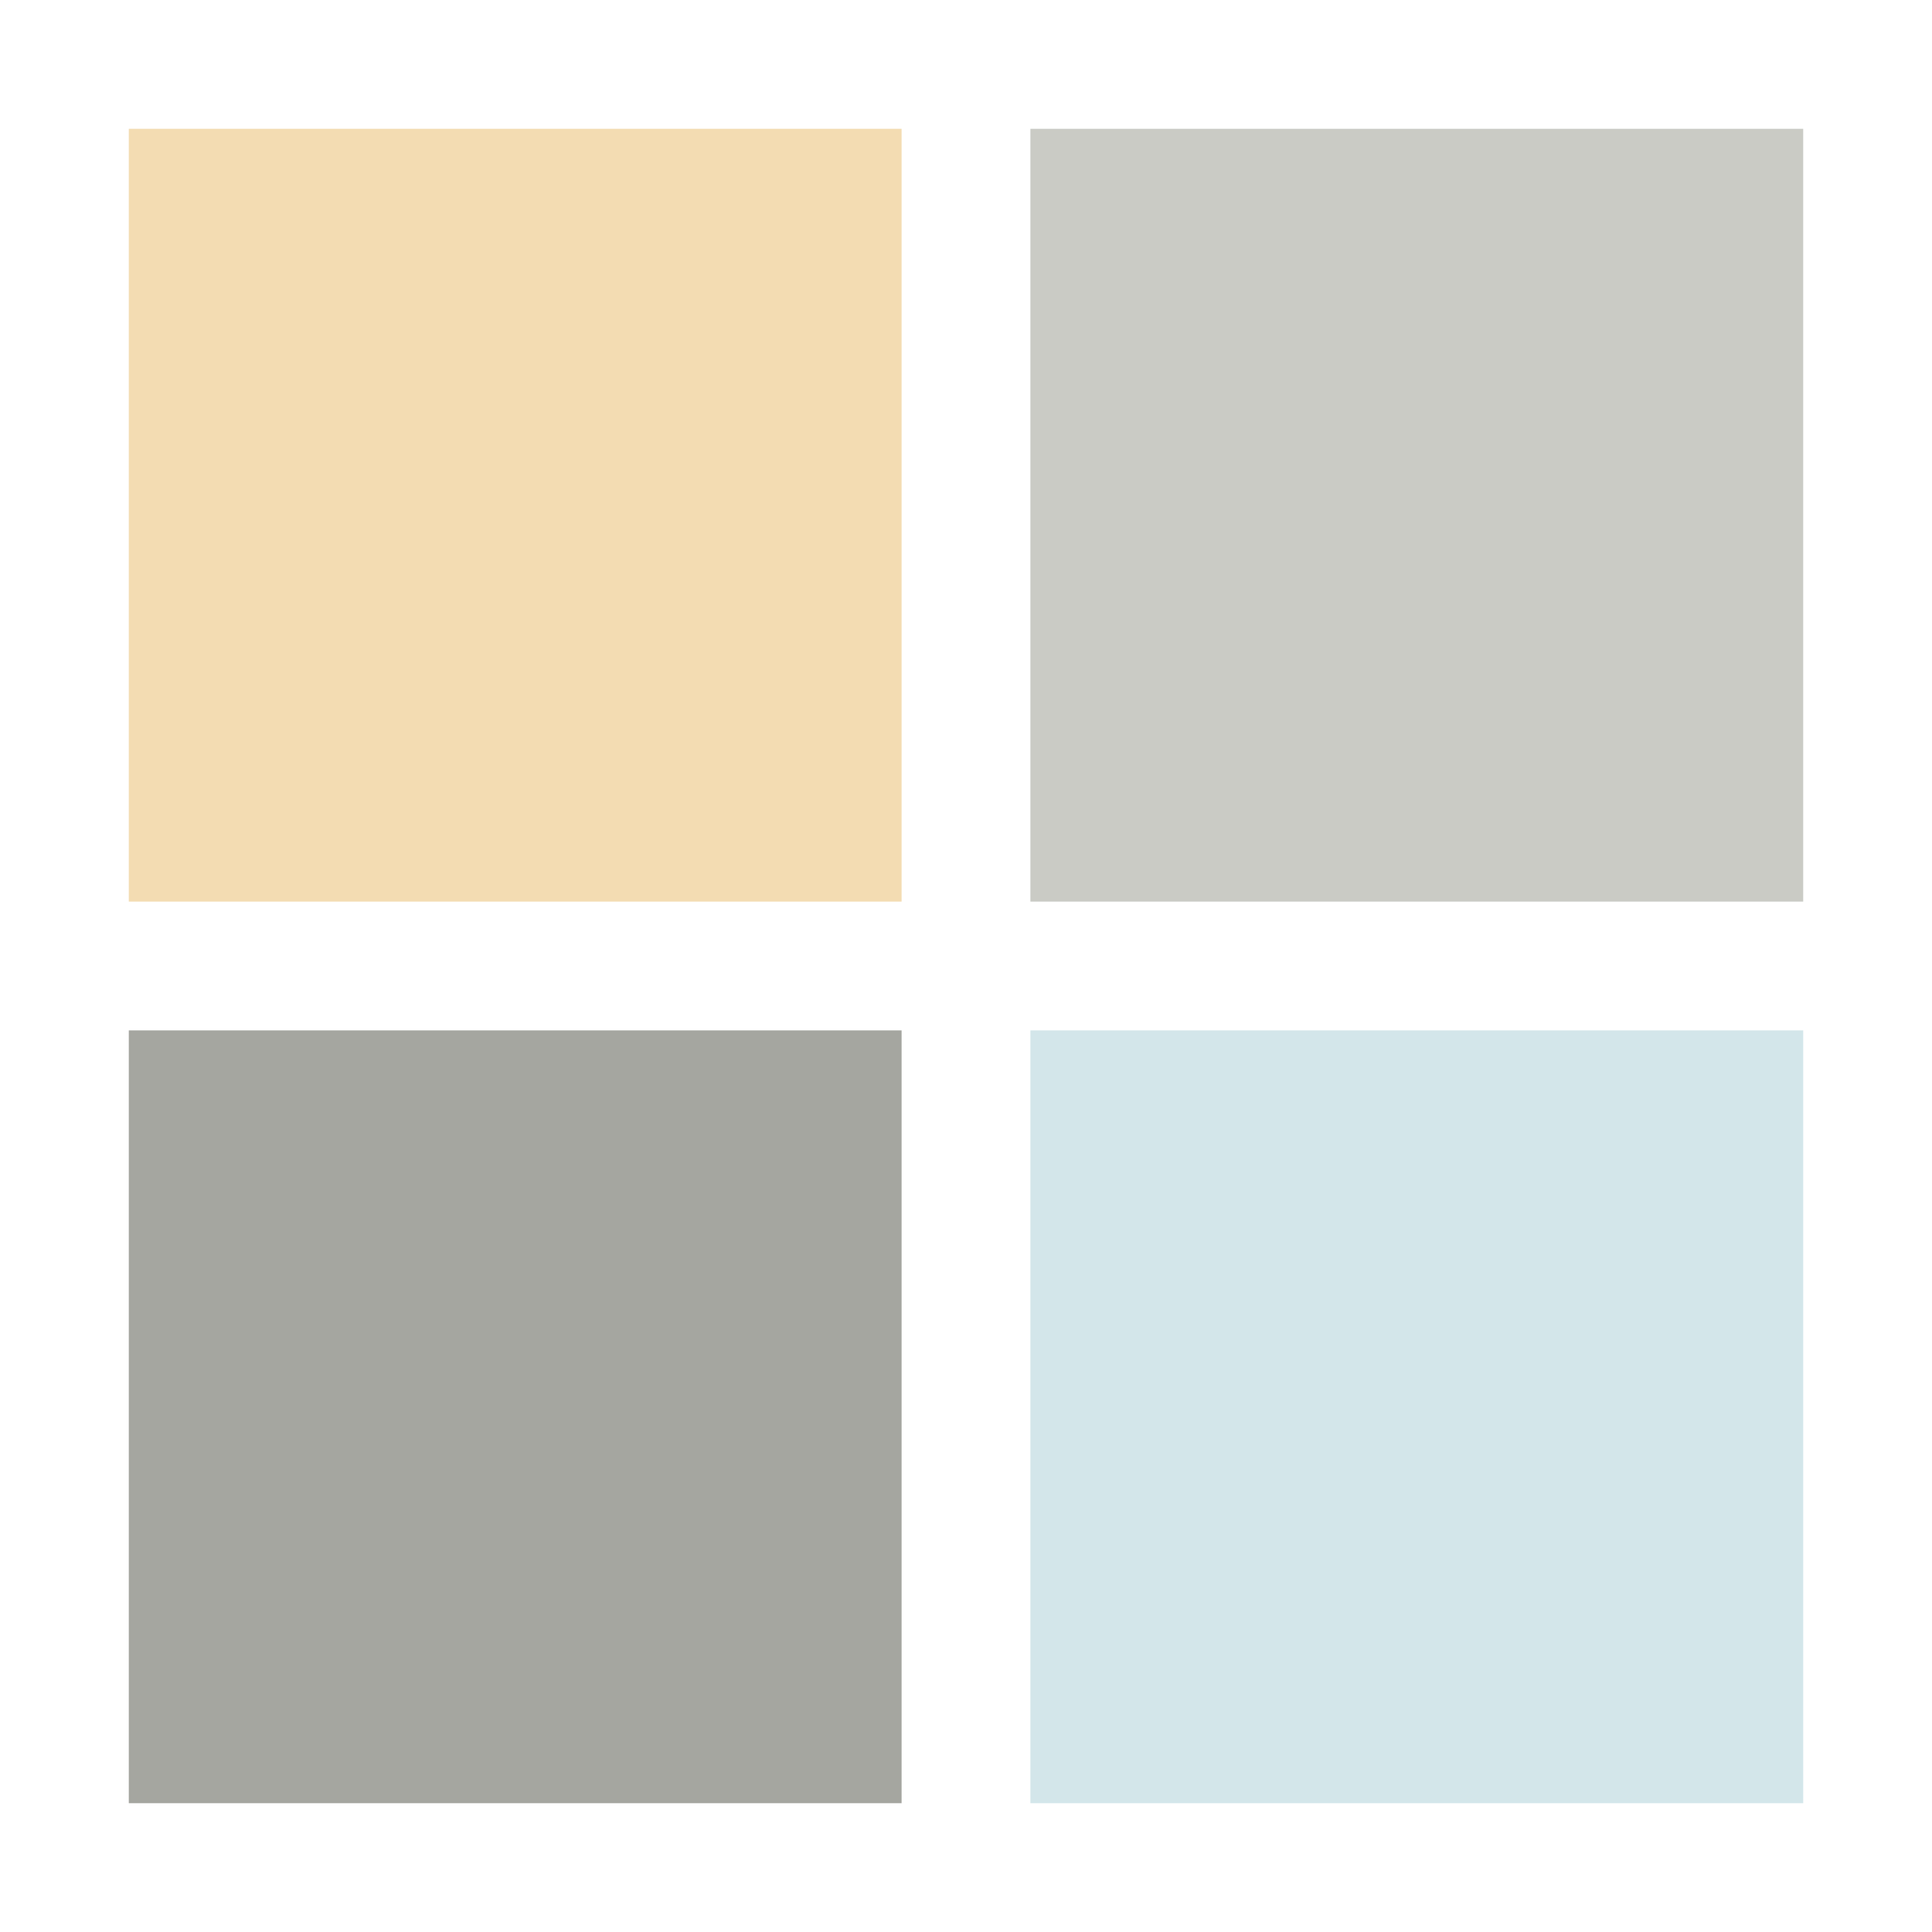
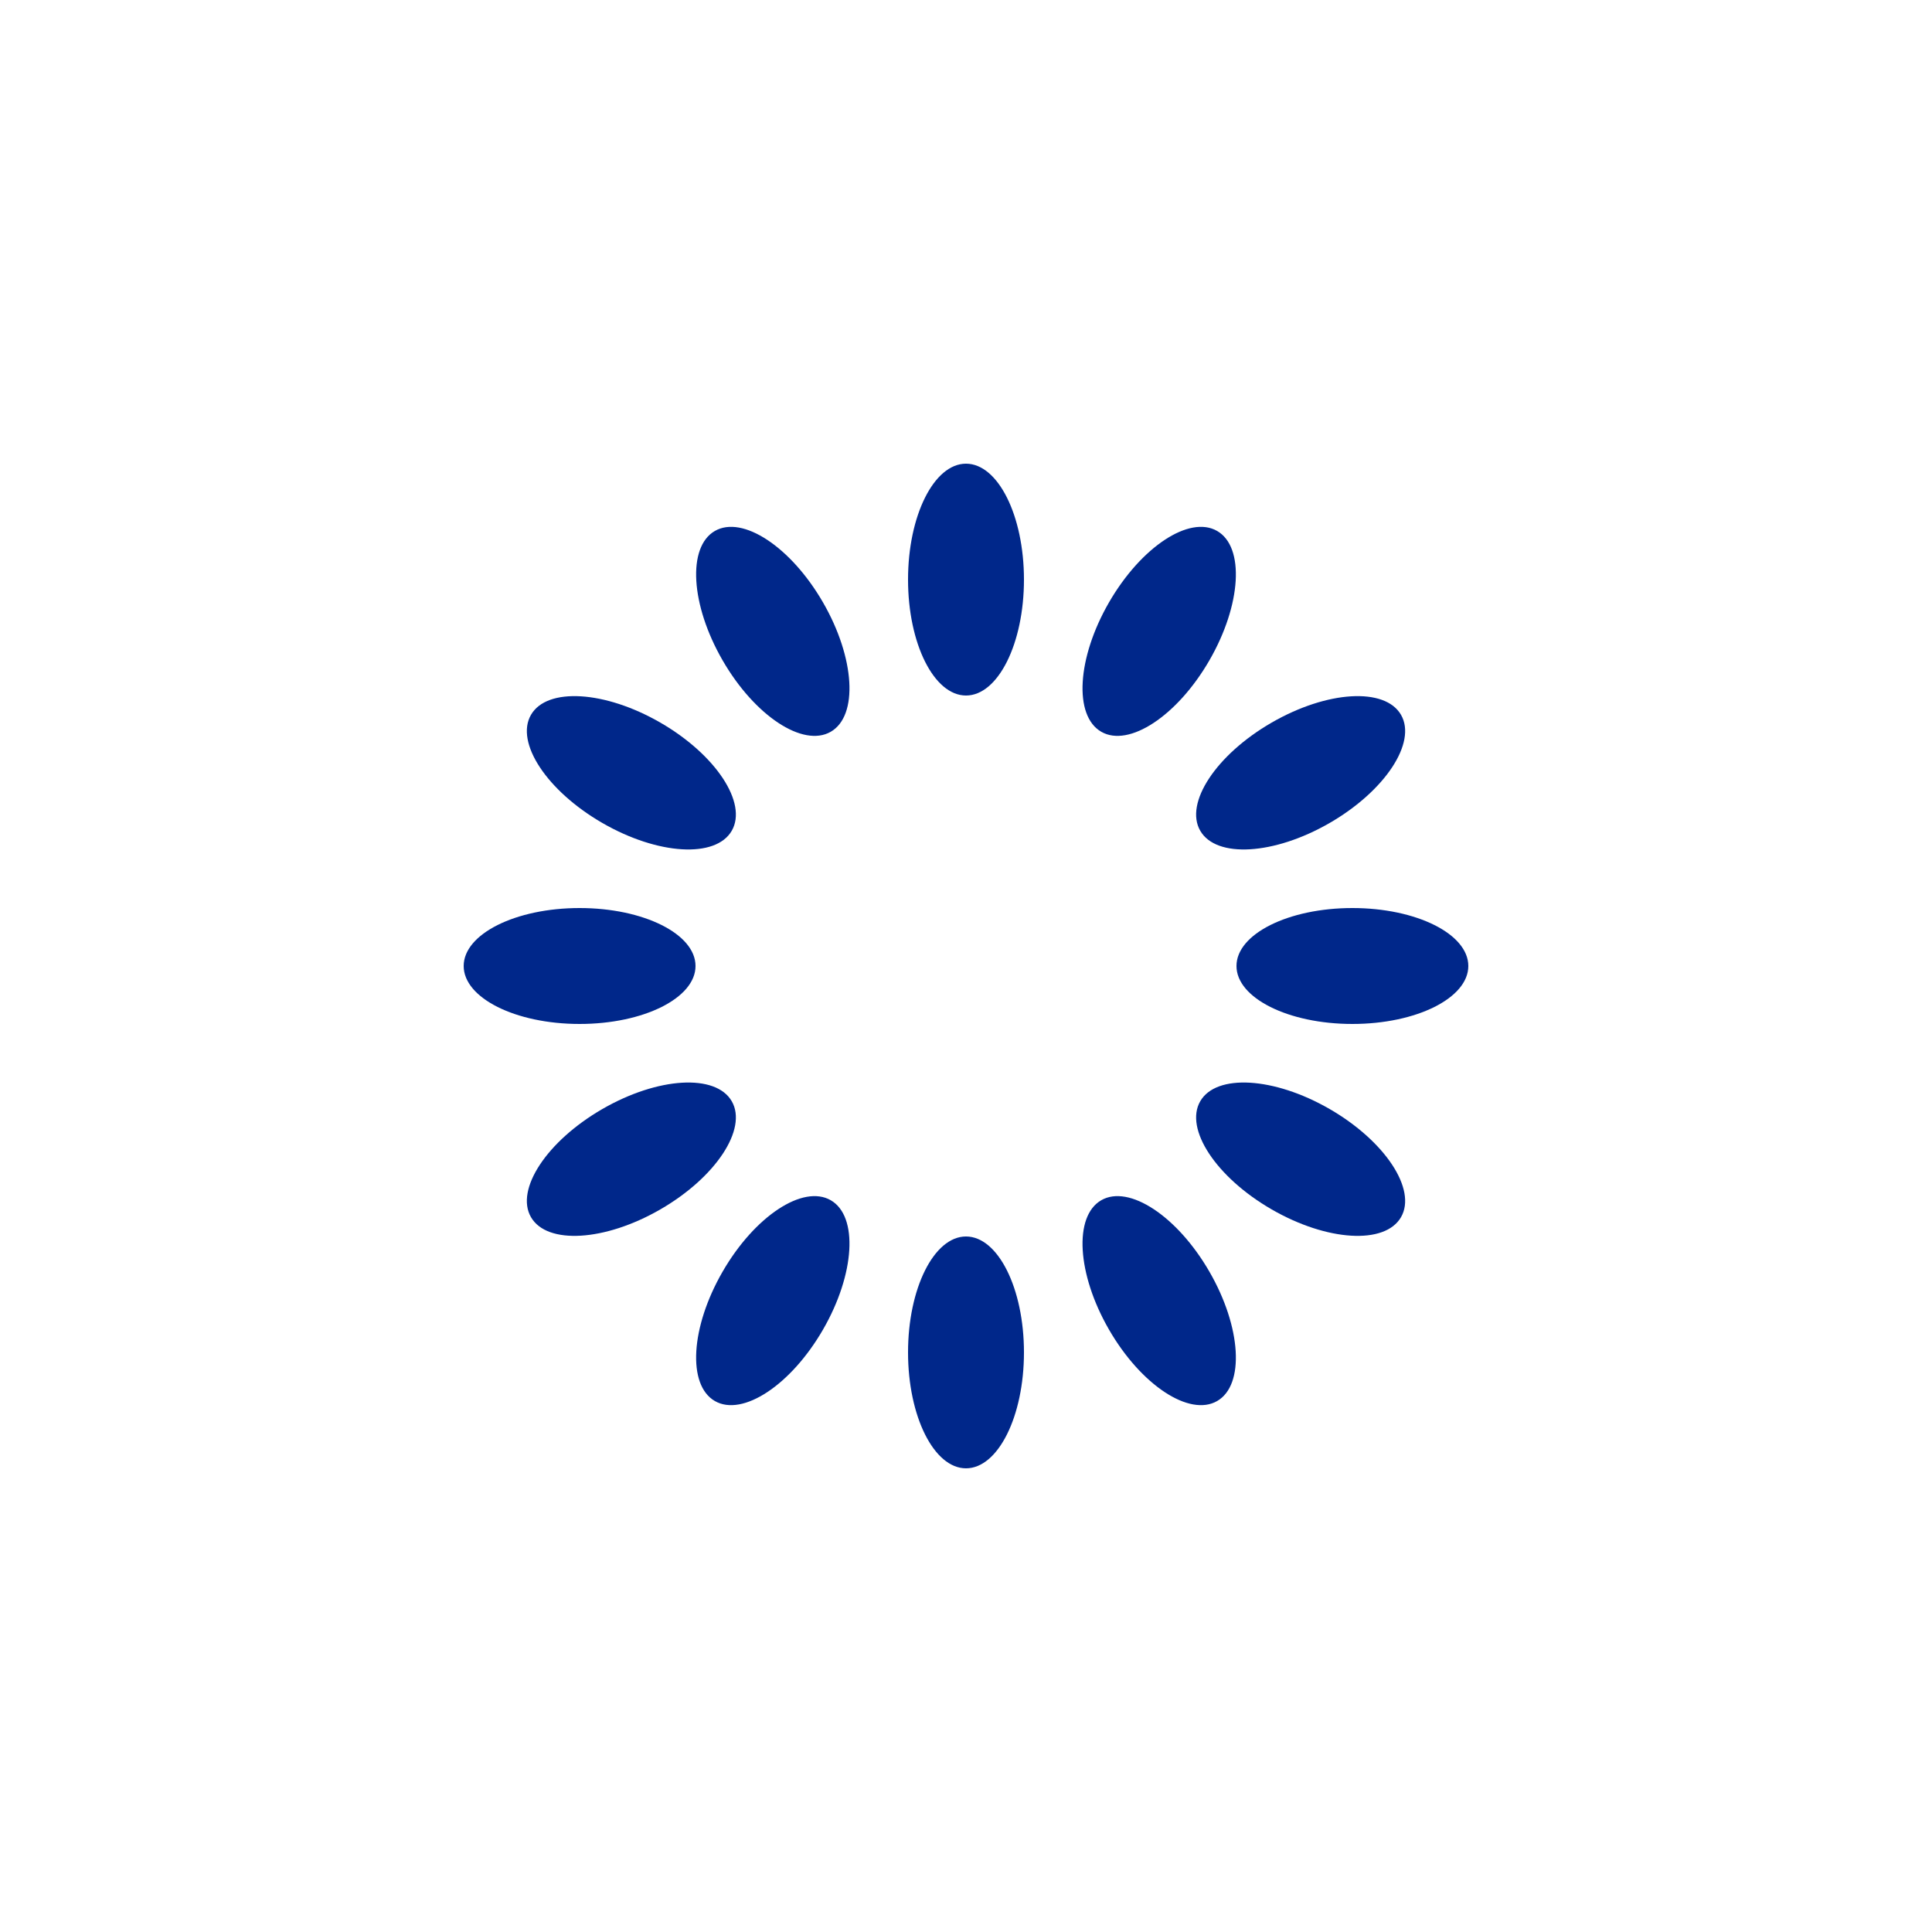
<svg xmlns="http://www.w3.org/2000/svg" style="margin: auto; background: none; display: block; shape-rendering: auto;" viewBox="0 0 100 100" preserveAspectRatio="xMidYMid">
-   <g transform="translate(26.66667,26.66667)">
-     <rect x="-20" y="-20" width="40" height="40" fill="#f3dcb2">
-       <animateTransform attributeName="transform" type="scale" repeatCount="indefinite" dur="1s" keyTimes="0;1" values="1.15;1" begin="-0.3s" />
+   <g transform="rotate(0 50 50)">
+     <rect x="47" y="24" rx="3" ry="6" width="6" height="12" fill="#00278a">
+       <animate attributeName="opacity" values="1;0" keyTimes="0;1" dur="1s" begin="-0.917s" repeatCount="indefinite" />
    </rect>
  </g>
-   <g transform="translate(73.33333,26.66667)">
-     <rect x="-20" y="-20" width="40" height="40" fill="#cacbc5">
-       <animateTransform attributeName="transform" type="scale" repeatCount="indefinite" dur="1s" keyTimes="0;1" values="1.15;1" begin="-0.2s" />
+   <g transform="rotate(30 50 50)">
+     <rect x="47" y="24" rx="3" ry="6" width="6" height="12" fill="#00278a">
+       <animate attributeName="opacity" values="1;0" keyTimes="0;1" dur="1s" begin="-0.833s" repeatCount="indefinite" />
    </rect>
  </g>
-   <g transform="translate(26.66667,73.33333)">
-     <rect x="-20" y="-20" width="40" height="40" fill="#a5a6a0">
-       <animateTransform attributeName="transform" type="scale" repeatCount="indefinite" dur="1s" keyTimes="0;1" values="1.15;1" begin="0s" />
+   <g transform="rotate(60 50 50)">
+     <rect x="47" y="24" rx="3" ry="6" width="6" height="12" fill="#00278a">
+       <animate attributeName="opacity" values="1;0" keyTimes="0;1" dur="1s" begin="-0.75s" repeatCount="indefinite" />
    </rect>
  </g>
-   <g transform="translate(73.33333,73.33333)">
-     <rect x="-20" y="-20" width="40" height="40" fill="#d3e6ea">
-       <animateTransform attributeName="transform" type="scale" repeatCount="indefinite" dur="1s" keyTimes="0;1" values="1.15;1" begin="-0.1s" />
+   <g transform="rotate(90 50 50)">
+     <rect x="47" y="24" rx="3" ry="6" width="6" height="12" fill="#00278a">
+       <animate attributeName="opacity" values="1;0" keyTimes="0;1" dur="1s" begin="-0.667s" repeatCount="indefinite" />
+     </rect>
+   </g>
+   <g transform="rotate(120 50 50)">
+     <rect x="47" y="24" rx="3" ry="6" width="6" height="12" fill="#00278a">
+       <animate attributeName="opacity" values="1;0" keyTimes="0;1" dur="1s" begin="-0.583s" repeatCount="indefinite" />
+     </rect>
+   </g>
+   <g transform="rotate(150 50 50)">
+     <rect x="47" y="24" rx="3" ry="6" width="6" height="12" fill="#00278a">
+       <animate attributeName="opacity" values="1;0" keyTimes="0;1" dur="1s" begin="-0.5s" repeatCount="indefinite" />
+     </rect>
+   </g>
+   <g transform="rotate(180 50 50)">
+     <rect x="47" y="24" rx="3" ry="6" width="6" height="12" fill="#00278a">
+       <animate attributeName="opacity" values="1;0" keyTimes="0;1" dur="1s" begin="-0.417s" repeatCount="indefinite" />
+     </rect>
+   </g>
+   <g transform="rotate(210 50 50)">
+     <rect x="47" y="24" rx="3" ry="6" width="6" height="12" fill="#00278a">
+       <animate attributeName="opacity" values="1;0" keyTimes="0;1" dur="1s" begin="-0.333s" repeatCount="indefinite" />
+     </rect>
+   </g>
+   <g transform="rotate(240 50 50)">
+     <rect x="47" y="24" rx="3" ry="6" width="6" height="12" fill="#00278a">
+       <animate attributeName="opacity" values="1;0" keyTimes="0;1" dur="1s" begin="-0.25s" repeatCount="indefinite" />
+     </rect>
+   </g>
+   <g transform="rotate(270 50 50)">
+     <rect x="47" y="24" rx="3" ry="6" width="6" height="12" fill="#00278a">
+       <animate attributeName="opacity" values="1;0" keyTimes="0;1" dur="1s" begin="-0.167s" repeatCount="indefinite" />
+     </rect>
+   </g>
+   <g transform="rotate(300 50 50)">
+     <rect x="47" y="24" rx="3" ry="6" width="6" height="12" fill="#00278a">
+       <animate attributeName="opacity" values="1;0" keyTimes="0;1" dur="1s" begin="-0.083s" repeatCount="indefinite" />
+     </rect>
+   </g>
+   <g transform="rotate(330 50 50)">
+     <rect x="47" y="24" rx="3" ry="6" width="6" height="12" fill="#00278a">
+       <animate attributeName="opacity" values="1;0" keyTimes="0;1" dur="1s" begin="0s" repeatCount="indefinite" />
    </rect>
  </g>
</svg>
